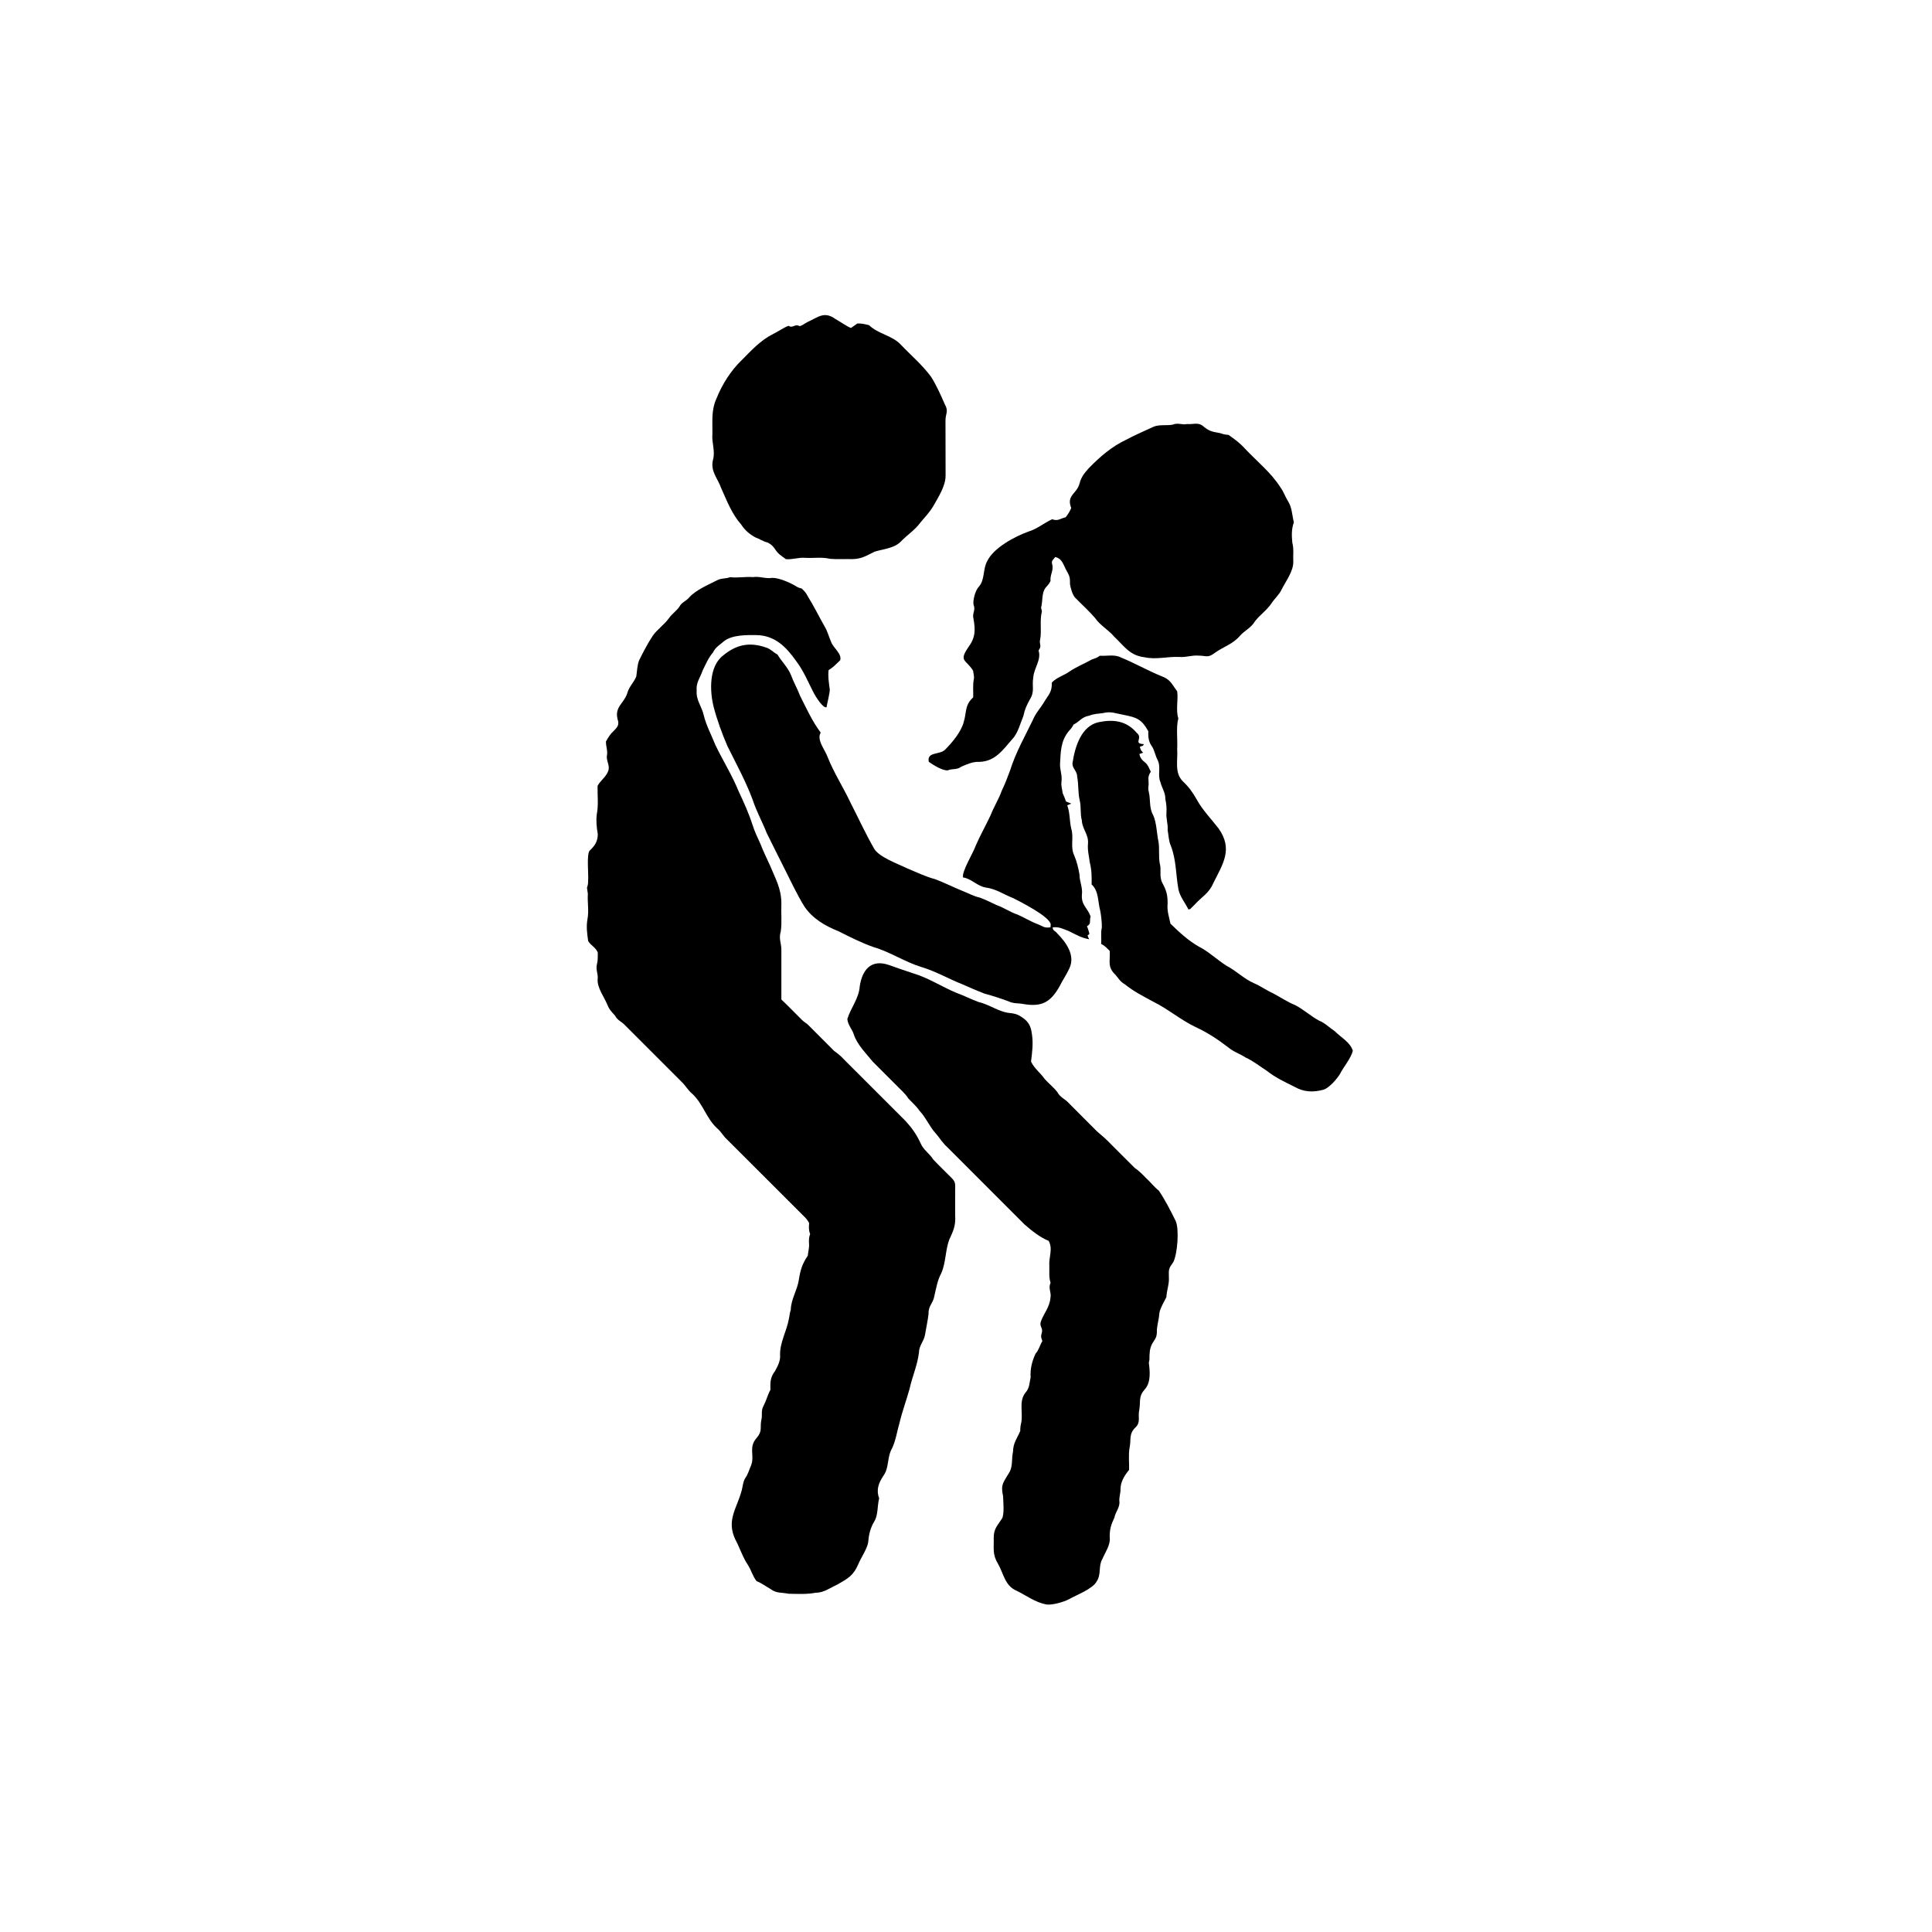
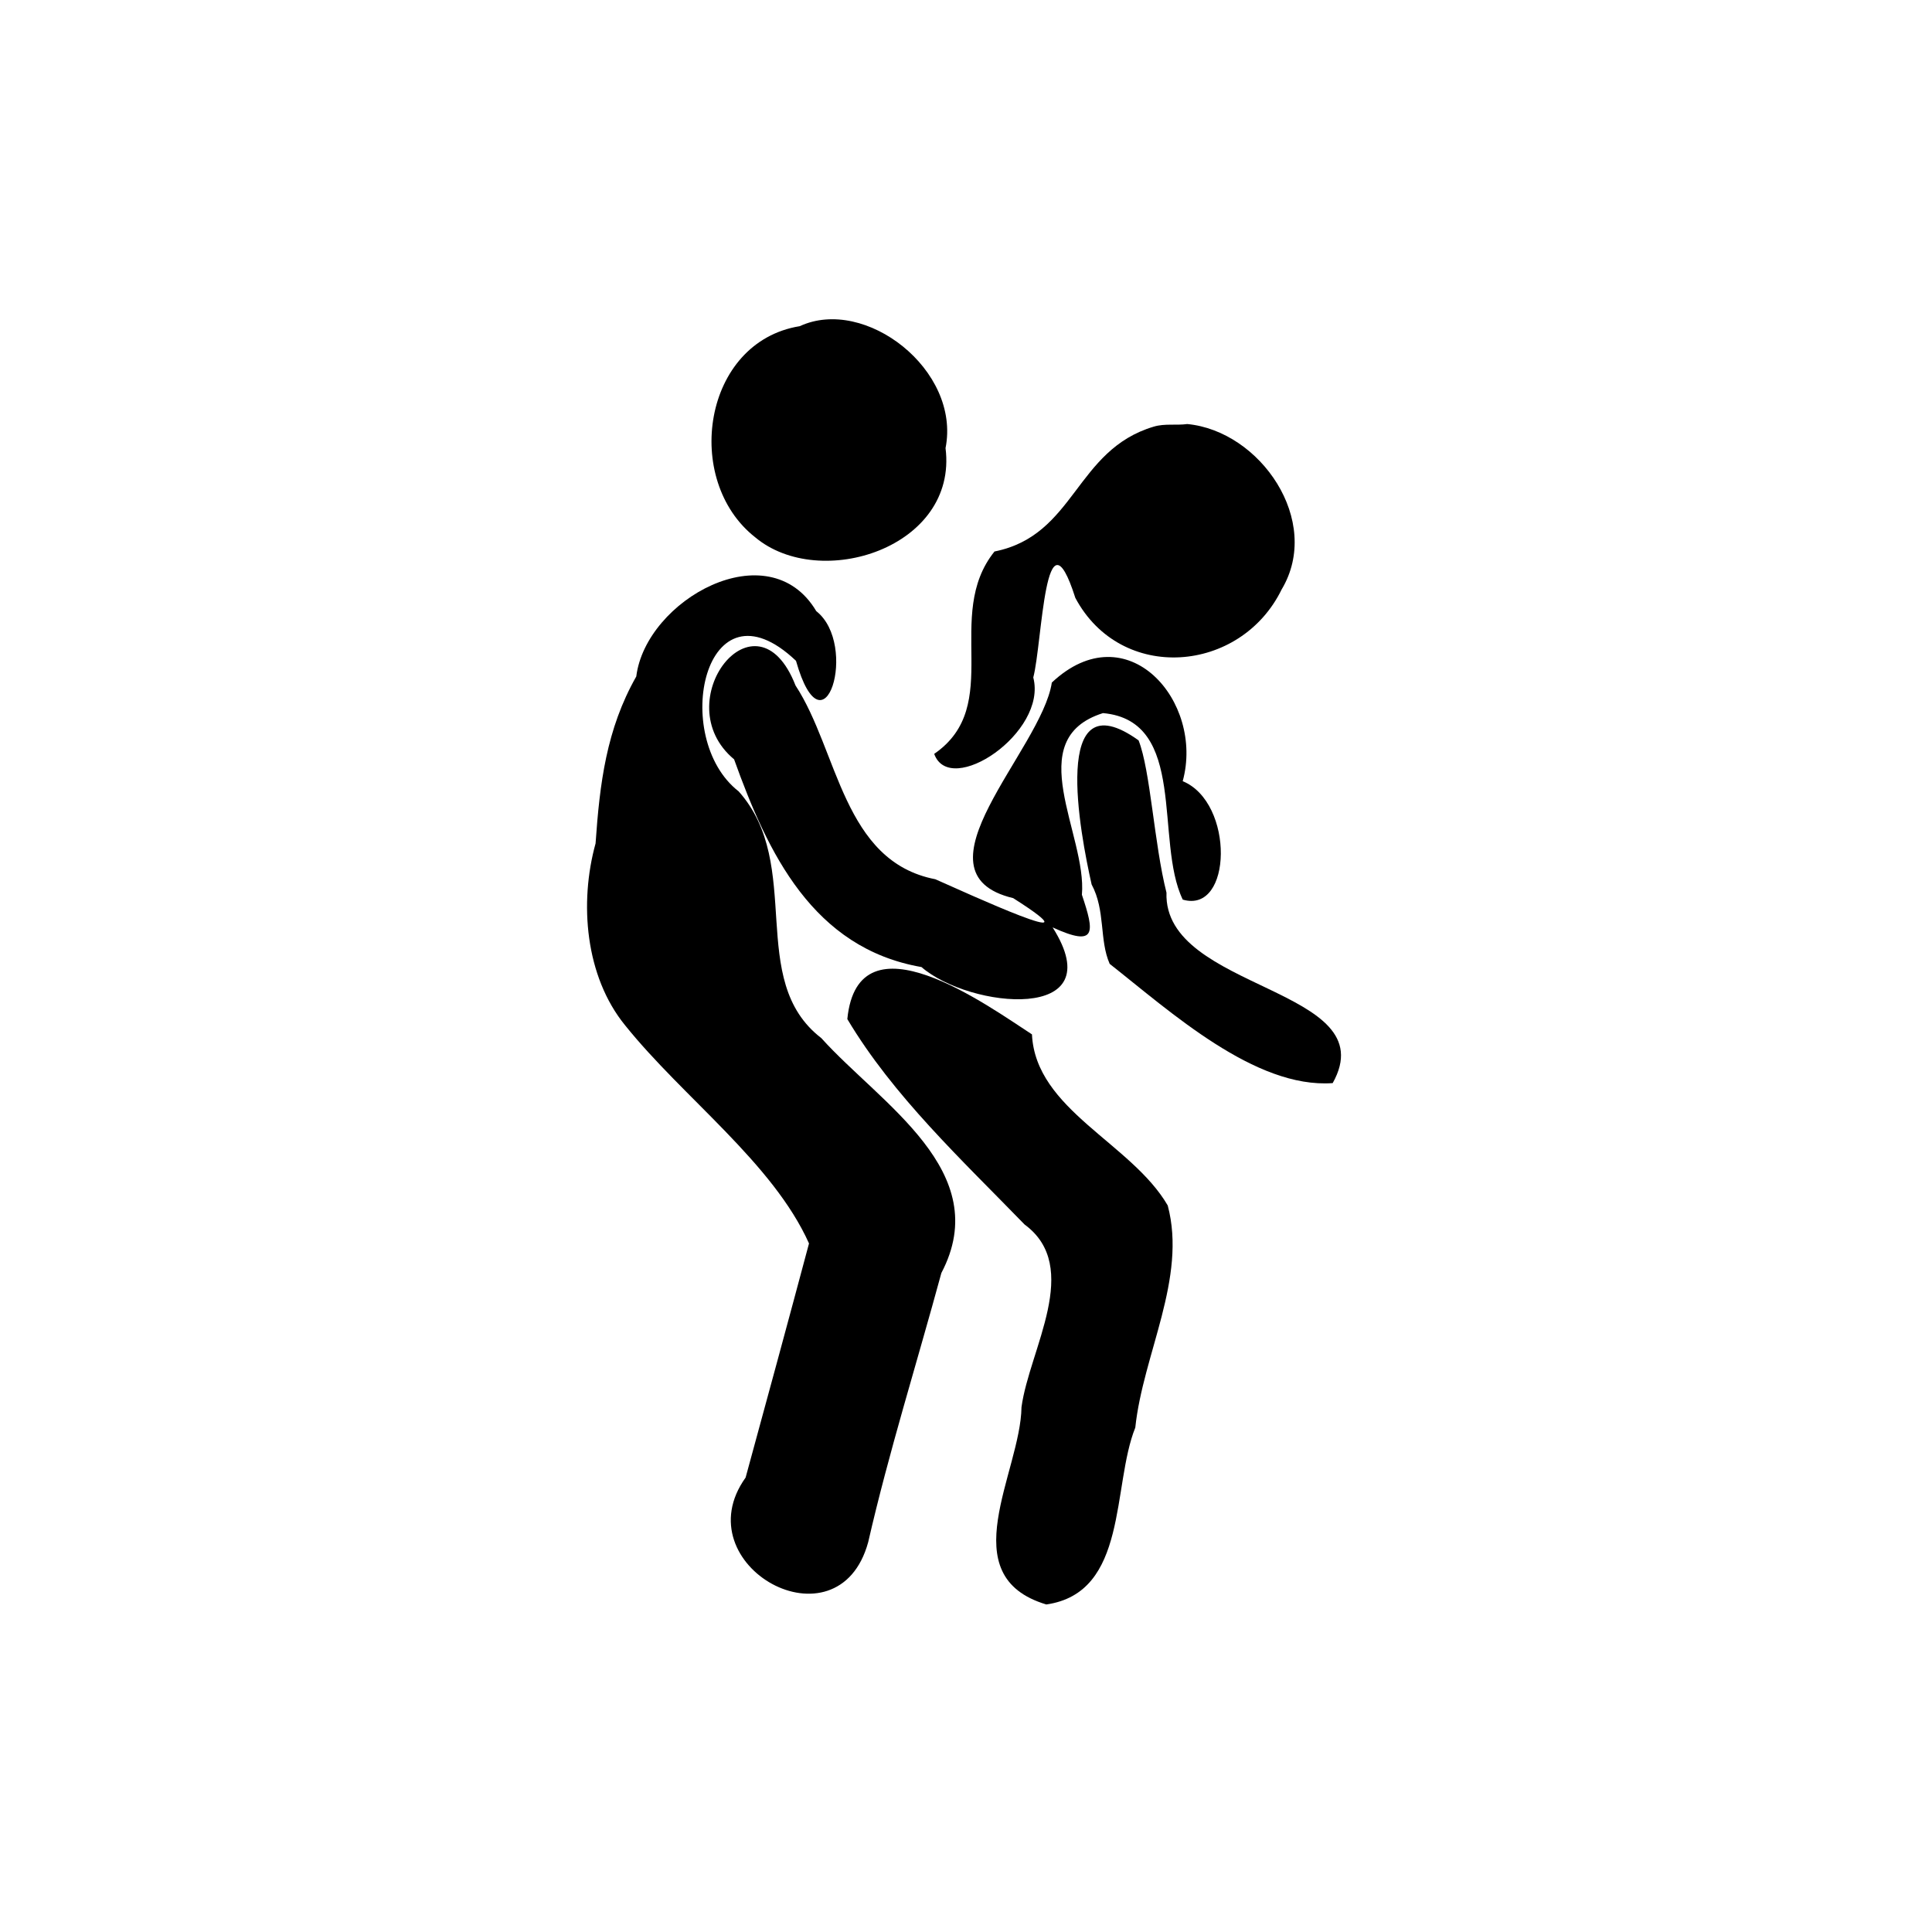
- <svg xmlns="http://www.w3.org/2000/svg" width="1024" height="1024" viewBox="0 0 1024 1024">
-   <path fill="#ffffff" d="M0 0l1024 0l0 1024l-1024 0l0 -1024z" />
-   <path fill="#000000" d="M337.24 358.54c0.4 -2.53 0.52 -6.33 1.56 -8.63c2.08 -4.27 4.54 -8.94 7.15 -12.91c2.4 -3.43 6.17 -5.91 8.65 -9.4c1.53 -2.22 3.82 -3.68 5.36 -5.84c1.41 -2.7 3.61 -3.02 5.36 -5.13c3.48 -3.93 10.07 -6.66 14.67 -9.03c2.32 -1.29 4.64 -0.75 7.02 -1.7c3.68 0.52 8.18 -0.35 12.01 -0.02c3.59 -0.56 6.8 1 10.27 0.4c3.52 -0.06 9.24 2.43 12.28 4.23c1.16 0.79 1.97 1.09 3.33 1.41c1.41 1.35 2.31 2.21 3.16 4c3.27 5.22 5.95 10.74 8.99 16.1c1.65 2.7 2.27 5.58 3.52 8.35c1.16 3.11 5.76 6.15 4.75 9.58c-2.13 1.94 -3.57 3.74 -6.14 5.19c-0.42 3.61 0.14 6.41 0.54 9.83c0.55 1.06 -1.75 9.4 -1.55 9.76c-1.59 1.38 -6.07 -5.9 -6.72 -7.17c-3.1 -5.92 -5.47 -11.97 -9.56 -17.32c-5.24 -7.39 -11.21 -13.46 -20.9 -13.62c-5.26 -0.07 -12.8 -0.18 -17.17 3.16c-2.47 2.2 -4.37 2.98 -5.92 6.04c-2.51 2.94 -3.81 6.17 -5.51 9.62c-1.3 3.91 -3.56 6.25 -3.14 10.63c-0.39 5.13 2.73 8.32 3.76 13.06c1.25 5.27 4.16 10.66 6.14 15.69c3.99 8.32 8.89 16.04 12.36 24.63c2.77 5.88 5.34 11.55 7.35 17.77c1.1 3.49 2.6 6.61 4.11 9.89c1.54 4 3.46 7.88 5.21 11.74c2.83 6.92 6.02 12.26 5.96 20.08c-0.22 4.57 0.37 10.35 -0.32 14.76c-1.11 3.79 0.16 5.74 0.32 9.28c-0.03 8.89 -0.03 17.88 0 26.78c3.78 3.59 7.44 7.39 11.12 11.04c1.02 1 2.29 1.57 3.27 2.62c4.46 4.51 9.1 9.1 13.54 13.57c1.97 1.44 3.64 2.72 5.31 4.6c10.85 10.85 21.68 21.72 32.56 32.54c3.4 3.72 5.95 7.3 8.02 11.89c1.47 3.48 4.62 5.27 6.56 8.4c3.11 3.37 6.84 6.88 10.12 10.2c1.24 1.32 1.69 2.45 1.64 4.28c-0.05 5.07 -0.03 10.18 -0.02 15.25c0.34 5.53 -0.98 8.23 -3.2 13.06c-2 5.42 -1.71 11.99 -4.12 17.52c-2.16 4.02 -2.73 8.09 -3.78 12.47c-0.61 3.55 -3.22 5.04 -3 9.15c-0.41 3.65 -1.35 7.72 -1.93 11.39c-0.64 3.28 -3.11 5.4 -3.18 9.23c-0.74 6.47 -3.59 12.84 -4.98 19.22c-1.61 5.86 -3.78 11.6 -5.19 17.54c-1.38 4.56 -2.02 9.67 -4.09 13.97c-2.71 4.59 -1.44 10.25 -4.54 14.45c-2.6 3.93 -3.95 7.4 -2.28 12.07c-1.03 3.79 -0.48 8.8 -2.57 12.16c-2.13 3.55 -2.91 6.95 -3.24 11.01c-0.45 3.4 -3.86 8.3 -5.23 11.65c-2.61 6.09 -5.55 7.64 -11.08 10.79c-3.89 1.75 -7.16 4.4 -11.6 4.38c-4.7 0.88 -9.58 0.61 -14.34 0.51c-3.47 -0.76 -6.21 -0.1 -9.25 -2.32c-2.57 -1.47 -4.9 -3.26 -7.67 -4.36c-2.07 -2.67 -2.79 -5.73 -4.53 -8.49c-2.87 -4.2 -4.32 -9.16 -6.74 -13.6c-4.67 -10.03 0.5 -15.93 3.16 -25.16c0.8 -2.41 0.81 -5.56 2.31 -7.64c1.27 -1.78 1.94 -4.31 2.84 -6.3c2.2 -5.38 -1.55 -9.58 3.02 -14.72c3.14 -3.66 1.7 -5.21 2.42 -9.27c0.8 -2.83 -0.33 -5.07 1.27 -7.81c1.42 -2.71 2.12 -5.71 3.59 -8.4c-0.1 -4.01 -0.09 -6.64 2.45 -9.95c1.38 -2.54 2.99 -5.51 2.67 -8.52c-0.12 -6.75 3.48 -12.52 4.65 -19.04c0.41 -1.63 0.4 -3.24 1.02 -4.83c0.13 -5.76 3.41 -10.31 4.26 -15.88c0.83 -5.19 1.75 -8.45 4.76 -12.85c0.18 -2.27 0.87 -4.19 0.65 -6.52c-0.06 -1.96 -0.1 -3.12 0.6 -4.99c-0.84 -2.16 -0.65 -3.59 -0.55 -5.85c-0.87 -1.65 -1.74 -2.63 -3.09 -3.9c-13.54 -13.49 -27.02 -27.06 -40.58 -40.54c-1.97 -1.78 -3.03 -4.11 -5.15 -5.81c-5.64 -5.24 -7.35 -12.74 -12.9 -18.03c-2.49 -2.01 -3.86 -4.73 -6.16 -6.84c-9.88 -9.88 -19.77 -19.75 -29.63 -29.64c-1.93 -2.12 -3.96 -2.45 -5.4 -5.22c-1.93 -2.11 -2.98 -3.08 -4.1 -5.9c-1.67 -4 -5.48 -9 -5.05 -13.43c0.32 -2.76 -1.12 -4.9 -0.4 -7.77c0.58 -2.18 0.4 -4.02 0.46 -6.24c-1.11 -2.84 -3.59 -3.61 -5.1 -6.11c-0.57 -4.13 -1.09 -7.52 -0.35 -11.73c0.84 -4.5 -0.13 -8.88 0.19 -13.3l-0.47 -3.22c0.46 -1.3 0.62 -2.15 0.6 -3.54c0.35 -3.29 -0.91 -13.82 0.77 -16.07c2.63 -2.52 4.41 -4.86 4.35 -8.89c-0.61 -3.51 -0.96 -6.96 -0.51 -10.53c0.96 -4.76 0.29 -10.1 0.41 -14.95c1.24 -2.46 3.42 -3.9 4.79 -6.22c2.54 -3.93 0.08 -5.8 0.08 -9.35c0.7 -2.97 -0.47 -5.06 -0.43 -7.98c1.22 -2.24 2.42 -4.14 4.36 -5.85c2.04 -2.12 2.72 -3.2 1.78 -6.05c-1.57 -6.54 3.38 -8.23 5.14 -13.62c0.89 -3.48 3.46 -5.66 4.79 -8.94z" />
-   <path fill="#000000" d="M449.1 540.13c1.87 -6.08 6.1 -10.81 6.58 -17.32c1.28 -8.76 6.01 -14.62 15.47 -11.34c4.26 1.57 8.65 3.01 12.94 4.44c7.97 2.37 15.09 7.09 22.71 10.27c3.94 1.42 8.07 3.53 11.92 4.93c6.08 1.4 10.86 5.5 17.21 5.89c1.61 0.2 3.09 0.56 4.5 1.38c4.35 2.58 5.92 4.84 6.53 9.86c0.75 5.07 0.09 9.55 -0.49 14.46c1.89 3.82 4.96 5.89 7.32 9.28c2.04 2.28 4.62 4.3 6.54 6.75c1.62 3.01 3.93 3.54 6.04 5.82c4.95 5.03 10.06 10.06 15.02 15.06c2.72 2.29 5.33 4.58 7.8 7.2l12.1 12.09c2.37 1.67 4.19 3.45 6.21 5.58c2.28 2.05 4.29 4.7 6.68 6.56c3.48 5.15 6.18 10.52 8.94 16.07c1.98 4.21 0.98 17.75 -1.31 21.94c-2.3 3.18 -2.42 3.58 -2.29 7.69c0.31 3.78 -1.15 7.06 -1.32 10.78c-1.17 2.4 -3.25 5.76 -3.69 8.32c-0.17 2.94 -1.08 5.99 -1.34 8.85c0.07 3.74 -0.36 4.2 -2.34 7.25c-1.64 2.86 -1.57 5.65 -1.61 8.81l-0.32 1.52c0.57 4.32 1.13 10.07 -1.79 13.68c-3.95 4.39 -2.41 6.26 -3.28 11.42c-0.86 3.6 0.98 6.46 -2.1 9.28c-3.59 3.52 -2.07 6.44 -3.05 10.73c-0.62 3.58 -0.14 8.01 -0.24 11.69c-2.38 2.88 -4.55 6.32 -4.55 10.2c0.09 2.18 -0.8 4.19 -0.6 6.44c0.42 3.17 -2.08 5.61 -2.64 8.68c-1.74 3.6 -2.62 6.43 -2.46 10.58c0.46 3.84 -2.51 8 -3.97 11.43c-2.13 3.73 -0.42 7.89 -2.94 11.78c-2.25 4.1 -10.72 7.14 -14.76 9.47c-2.73 1.45 -8.99 3.23 -11.96 2.75c-6.02 -1.18 -10.44 -4.68 -15.75 -7.28c-6.22 -2.62 -6.81 -8.98 -9.82 -14.22c-3.11 -5.06 -2.14 -8.24 -2.3 -13.86c0.01 -4.9 2.04 -6.46 4.35 -10.12c1.42 -2.25 0.67 -9.37 0.61 -11.94c-1.45 -6.41 0.31 -7.33 3.24 -12.47c2.03 -3.18 1.19 -7.5 2.03 -11.08c0.07 -4.66 2.11 -6.94 3.84 -11c-0.04 -1.71 0.18 -2.97 0.56 -4.61c0.92 -5.17 -1.36 -10.97 2.07 -15.53c2.39 -2.61 2.14 -5.06 2.87 -8.33c-0.32 -4.33 0.77 -8.6 2.61 -12.51c1.78 -1.92 2.25 -4.47 3.61 -6.67c-1.02 -2.71 -0.71 -2.59 -0.15 -5.08c0.19 -2.31 -1.62 -2.84 -0.52 -5.61c1.66 -4.33 4.46 -7.16 4.96 -12.23c0.58 -3.01 -1.33 -4.96 0.05 -7.94c-0.98 -3.15 -0.57 -5.71 -0.65 -8.91c-0.4 -4.58 2.07 -9.07 -0.38 -13.34c-4.51 -1.76 -9.14 -5.53 -12.75 -8.67c-13.65 -13.7 -27.36 -27.38 -41.04 -41.06c-2.37 -2.11 -3.84 -4.65 -5.86 -7c-3.42 -3.67 -5.28 -8.47 -8.77 -12.2c-1.69 -2.47 -3.88 -4.33 -5.85 -6.44c-2 -3.1 -4.56 -5.08 -7.08 -7.73c-3.92 -3.95 -8.06 -8.03 -11.95 -11.96c-3.54 -4.45 -8.07 -8.75 -9.93 -14.27c-0.95 -3.06 -3.09 -4.82 -3.46 -8.21z" />
-   <path fill="#000000" d="M557.91 491.54c0.2 1.97 1.28 1.64 2.4 3.14c4.74 4.78 9.8 11.7 6.45 18.64c-1.44 3.19 -3.56 6.17 -5.09 9.32c-4.73 8.4 -9.28 11.18 -19.07 9.54c-3.05 -0.6 -5.25 -0.09 -8.24 -1.52c-4.23 -1.57 -8.44 -2.92 -12.78 -4.09c-3.72 -1.44 -7.57 -3.11 -11.22 -4.76c-7.41 -2.9 -14.29 -6.96 -21.96 -9.25c-8.82 -2.71 -16.43 -7.94 -25.32 -10.55c-6.49 -2.28 -12.59 -5.37 -18.7 -8.46c-7.03 -2.78 -13.63 -6.64 -18 -13.02c-4.1 -6.64 -7.45 -13.96 -10.99 -20.94c-2.97 -5.97 -6.11 -12.11 -9.02 -18.08c-2.32 -5.88 -5.46 -11.53 -7.42 -17.55c-3.63 -9.81 -8.77 -19.15 -13.4 -28.53c-2.9 -6.69 -5.53 -13.93 -7.36 -21c-2.04 -8.24 -2.47 -21.25 5.07 -27c6.89 -5.73 13.89 -7.27 22.5 -4.31c2.63 0.71 3.99 2.62 6.33 3.79c2.23 3.84 5.42 6.63 7.14 10.87c1.37 3.77 3.45 7.33 4.85 11.07c3.26 6.48 6.54 13.64 10.9 19.43l-0.47 1.11c-0.99 3.77 2.92 8.35 4.18 11.93c3.3 8.31 8.21 15.85 12.01 23.94c4.18 8.15 7.99 16.49 12.55 24.44c2.52 4.57 12.78 8.19 17.47 10.5c5 2.06 9.77 4.43 15.03 5.82c4.59 1.73 9.49 4.19 14.12 6.08c3.27 1.25 6.11 2.91 9.57 3.69c3.05 1.11 5.92 2.6 8.85 3.95c3.85 1.34 7.15 3.75 11.02 5c3.58 1.55 7.04 3.77 10.8 5.12c3.14 1.26 2.99 2.03 6.67 1.66l0.12 -1.61c-0.64 -4.21 -16.1 -11.95 -19.88 -13.88c-4.95 -1.9 -9.09 -4.92 -14.47 -5.61c-4.55 -0.69 -7.75 -4.78 -12.11 -5.35c-0.81 -3.1 5.52 -13.22 6.73 -16.9c2.36 -5.42 5.37 -10.76 7.89 -16.12c1.69 -4.44 4.31 -8.47 5.9 -12.97c1.7 -3.5 3.09 -7.15 4.43 -10.81c2.95 -9.43 7.83 -17.94 12.11 -26.81c1.45 -3.57 3.88 -5.97 5.8 -9.21c2.43 -4.11 4.32 -5.22 4.19 -10.48c2.52 -2.71 6.39 -3.73 9.4 -5.87c3.75 -2.54 7.87 -4.15 11.8 -6.35c1.59 -0.58 2.79 -0.86 4.25 -2c3.76 0.26 7.86 -0.88 11.31 0.99c7.28 2.95 14.04 6.89 21.32 9.83c4.89 1.8 5.46 4.21 8.37 8.04c0.62 4.7 -0.84 9.84 0.6 14.34c-1.28 4.83 -0.31 11.22 -0.61 16.28c0.45 5.79 -1.59 12.42 2.93 17.01c3.1 2.93 5.33 5.91 7.41 9.68c3.07 5.63 7.72 10.33 11.59 15.37c7.79 10.99 2.32 18.75 -2.81 29.04c-2.21 5.26 -6.08 7.2 -9.7 11.18c-0.67 0.66 -1.92 1.97 -2.57 2.54l-0.9 0.17c-1.65 -3.42 -4.57 -6.91 -5.28 -10.65c-1.45 -7.88 -1.08 -15.51 -4.06 -23.17c-1.12 -2.37 -1.17 -5.72 -1.67 -8.23c0.28 -3.14 -0.89 -6.06 -0.63 -9.15c0.17 -2.7 -0.05 -4.74 -0.58 -7.28c0.09 -3.3 -1.79 -5.82 -2.6 -8.95c-1.73 -4.08 0.56 -7.92 -1.64 -12.04c-1.15 -2.25 -1.57 -5.2 -3.04 -7.22c-1.7 -2.41 -1.85 -4.94 -1.76 -7.78c-3.64 -6.45 -6.1 -7.28 -13.17 -8.68c-4.02 -0.72 -6.68 -2 -10.84 -0.91c-2.69 0.38 -4.75 0.32 -7.39 1.4c-3.82 0.57 -5.01 3.13 -8.2 4.66c-0.72 1.43 -1.45 2.33 -2.52 3.48c-4.3 5.12 -4.34 11.07 -4.65 17.39c-0.16 3.12 1.21 5.96 0.77 9.25c-0.32 2.38 0.33 4.06 0.65 6.35c0.71 1.42 1.21 2.83 1.74 4.32l2.78 1.12c-0.67 0.4 -1.49 0.49 -2.12 0.96c1.54 4.14 1.1 8.25 2.15 12.44c1.45 4.92 -0.71 9.35 1.58 14.18c1.33 3.03 2.19 6.77 2.75 9.99c0 3.81 1.79 6.84 1.28 10.74c-0.42 5.54 3.06 6.98 4.61 11.51c-0.73 2.32 0.54 3.81 -1.91 5.16c0.35 0.92 0.71 1.83 0.95 2.78c1.18 3.18 -1.96 0.16 0.21 4.13c-4.27 -0.74 -6.98 -2.46 -10.76 -4.31c-3.18 -1.16 -5.12 -2.42 -8.62 -1.97z" />
-   <path fill="#000000" d="M629.27 224.75c3.9 0.28 5.91 -1.31 9.09 1.69c2.95 2.34 4.8 2.43 8.26 3.11c1.62 0.53 2.74 0.89 4.48 0.93c3.41 2.36 6.11 4.35 8.91 7.47c6.32 6.69 13.7 12.55 18.67 20.38c1.63 2.21 2.43 4.77 3.87 7.09c2.3 3.54 2.23 7.47 3.23 11.43c-1.32 3.54 -1.18 7.11 -0.82 10.82c0.92 3.44 0.31 6.54 0.51 10.03c0.09 5.13 -3.95 10.27 -6.17 14.72c-1.3 2.84 -3.73 4.79 -5.42 7.4c-2.43 3.62 -6.13 6.11 -8.68 9.42c-2.12 3.63 -5.46 4.84 -8.09 7.86c-3.79 4.39 -8.74 5.68 -13.24 8.94c-3.76 2.89 -4.49 1.44 -8.75 1.45c-3.48 -0.28 -6.56 1.02 -10.06 0.71c-6.32 -0.31 -12.15 1.54 -18.51 0.15c-7.81 -0.93 -10.75 -5.95 -16.01 -10.91c-3.07 -3.66 -7.42 -5.92 -10.1 -9.84c-3.12 -3.69 -7.08 -7.21 -10.49 -10.71c-1.5 -1.46 -2.48 -5.17 -2.82 -7.15c-0.02 -3.23 0.01 -4.08 -1.67 -6.99c-1.84 -3.02 -2.24 -6.71 -6.2 -7.51c-1.07 1.59 -2.09 1.75 -1.6 3.77c0.94 3.33 -1.21 5.6 -0.87 8.93c-0.7 1.52 -1.49 2.32 -2.57 3.52c-2.21 2.75 -1.48 7.29 -2.43 10.59l0.44 2c-1.26 4.87 -0.06 10 -0.9 14.74c-0.75 2.69 1.14 3.32 -0.88 5.99c1.64 4.95 -2.52 9.42 -2.79 14.3c-0.83 4.67 0.94 7.28 -1.85 11.71c-1.64 3.04 -2.69 5.18 -3.36 8.59c-1.55 3.7 -2.97 9.37 -5.85 12.28c-5.01 5.76 -9.14 12 -17.65 12.15c-3.12 -0.21 -6.77 1.34 -9.53 2.61c-2.39 1.76 -4.6 0.81 -7.16 1.9c-3.05 0.07 -7.56 -2.85 -9.98 -4.54c-1.17 -5.54 5.91 -3.52 8.7 -6.51c3.61 -3.59 8.57 -9.53 9.81 -14.6c1.66 -5.38 0.41 -8.84 5.03 -13.06c0.11 -3.14 -0.3 -6.53 0.33 -9.61c0.31 -1.43 -0.25 -3.1 -0.41 -4.54c-3.6 -5.92 -7.75 -4.74 -2.56 -12.33c3.82 -5.17 3.88 -9.06 2.78 -15.23c-0.81 -2.86 1.29 -4.46 0.05 -7.35c-0.49 -2.42 0.98 -7.77 2.81 -9.61c3.28 -3.6 2.01 -9.32 4.46 -13.59c3.39 -7.06 14.62 -12.99 21.69 -15.56c4.76 -1.41 8.34 -4.61 12.73 -6.59c3 1.18 4.28 -0.39 7.13 -1.04c1.28 -1.61 2.14 -3.03 2.95 -4.92c-2.73 -6.8 2.92 -7.36 4.41 -12.99c0.87 -3.44 2.54 -5.43 4.84 -8.06c5.93 -6.07 12.18 -11.52 19.93 -15.15c4.76 -2.57 9.69 -4.62 14.58 -6.92c3.11 -1.21 6.97 -0.45 9.98 -1.04c2.32 -0.92 3.84 -0.28 6.2 -0.16l1.55 -0.17z" />
-   <path fill="#000000" d="M423.9 172.88c1.55 -0.46 2.59 -1.43 3.98 -2.14c5.68 -2.56 8.91 -6.01 14.92 -1.65c2.16 1.13 6.2 4.07 8.24 4.73c1.15 -0.78 2.29 -1.57 3.41 -2.38c2.3 -0.08 3.96 0.38 6.15 0.9c4.84 4.69 12.23 5.42 16.75 10.24c5.39 5.68 11.37 10.69 16.05 17c2.8 4.32 5.3 9.95 7.38 14.73c2.15 3.73 0.32 4.94 0.35 8.63c0.07 9.71 -0.02 19.43 0.05 29.14c0.04 5.56 -4.02 11.72 -6.69 16.45c-1.92 3.15 -4.3 5.6 -6.61 8.36c-2.94 4.12 -7.22 6.72 -10.64 10.37c-3.65 3.46 -9.11 3.72 -13.62 5.12c-4.23 1.98 -6.56 3.8 -11.64 3.96c-3.65 -0.11 -8.45 0.17 -12.01 -0.15c-4.41 -1.03 -8.58 -0.29 -13.05 -0.52c-3.6 -0.35 -6.74 1 -10.36 0.7c-2.34 -1.75 -4.13 -2.67 -5.73 -5.26c-1.17 -1.73 -2.15 -2.62 -3.99 -3.58c-2.3 -0.47 -4.33 -1.98 -6.55 -2.74c-3.13 -1.75 -5.44 -3.7 -7.38 -6.69c-5.01 -5.67 -7.61 -12.56 -10.66 -19.38c-1.9 -5.36 -5.89 -8.98 -4.32 -15.14c1.25 -4.64 -0.8 -8.95 -0.34 -13.66c0.11 -7.01 -0.73 -12.4 2.29 -19.02c2.98 -7.31 7.43 -14.39 13.12 -19.9c5.32 -5.31 10.05 -10.64 16.92 -14.06c2.71 -1.32 5.23 -3.2 8.02 -4.27c2.5 1.55 3.07 -1.26 5.96 0.21z" />
-   <path fill="#000000" d="M578.58 468.77c0.07 -4.32 0.06 -7.52 -0.99 -11.76c-0.42 -3.42 -1.26 -6.37 -0.93 -9.86c0.42 -4.9 -3.08 -7.69 -3.26 -12.33c-0.99 -3.59 -0.23 -7.16 -1.16 -10.73c-0.97 -4.22 -0.48 -8.32 -1.34 -12.55c0.06 -2.99 -3.01 -4.59 -2.39 -7.42c1.23 -8.15 4.52 -19.35 13.83 -21.36c7.99 -1.63 14.81 -0.67 20.26 5.77c3.36 2.74 -2.26 5.66 3.69 5.86c-0.61 1.37 -0.78 0.72 -2.17 1.44c0.49 1.61 0.54 1.92 1.76 3.1l-1.99 0.72l0.35 1.29c0.7 1.46 1.4 2.19 2.68 3.18c1.47 1.08 2.21 3.31 3.03 4.89c-1.93 2.91 -1.03 3.9 -1.17 7c-0.18 1.47 -0.27 2.31 0.12 3.79c0.99 4.14 0.07 8.38 2.29 12.21c1.81 3.8 1.93 10 2.86 14.26c0.56 3.56 -0.02 7.69 0.61 11.21c1.07 3.61 -0.41 6.92 1.38 10.44c2.13 3.91 2.84 6.31 2.82 10.91c-0.37 4.07 0.7 6.86 1.51 10.74c4.54 4.41 9.41 8.97 14.96 12.1c5.44 2.78 9.72 7.01 14.77 10.22c5.22 2.71 9.21 6.94 14.64 9.28c3.46 1.48 6.46 3.7 9.86 5.23c3.93 2.04 7.62 4.63 11.78 6.29c4.24 2.13 8.4 5.93 12.69 8.24c3.14 1.21 5.6 3.78 8.37 5.62c3.16 3.18 8.26 5.88 9.59 10.4c-1.19 4.35 -4.76 8.23 -6.82 12.27c-1.61 2.69 -5.75 7.45 -8.78 8.36c-5.59 1.46 -10.32 1.28 -15.4 -1.6c-5.15 -2.55 -10.08 -4.86 -14.62 -8.45c-3.64 -2.32 -7.09 -5.15 -11.05 -6.94c-3.06 -2.01 -6.65 -3.12 -9.45 -5.53c-5.55 -4.23 -10.92 -7.8 -17.28 -10.73c-7.94 -3.78 -14.61 -9.61 -22.52 -13.48c-5.2 -2.84 -10.3 -5.38 -14.92 -9.15c-2.54 -1.45 -3.11 -2.87 -4.9 -4.96c-4.56 -4.34 -2.76 -7.07 -3.11 -12.74c-1.59 -1.5 -2.54 -2.77 -4.58 -3.7c0.32 -2.94 -0.32 -5.77 0.4 -8.68c0.09 -2.16 -0.39 -6.84 -0.89 -9.07c-1.27 -4.67 -0.69 -10.27 -4.53 -13.78z" />
+ <svg xmlns="http://www.w3.org/2000/svg" width="1024" height="1024" viewBox="0 0 1024 1024" version="1.1" id="svg7">
+   <defs id="defs7" />
+   <path fill="#ffffff" d="m 0,0 c 341.333,0 682.667,0 1024,0 0,341.333 0,682.667 0,1024 -341.333,0 -682.667,0 -1024,0 C 0,682.667 0,341.333 0,0 Z" id="path1" />
+   <path fill="#000000" d="m 337.24,358.54 c 5.046,-40.588 70.196,-77.087 95.401,-34.623 22.606,17.753 4.157,78.746 -10.751,26.323 -48.466,-45.995 -66.921,40.842 -30.38,69.21 34.935,39.099 3.796,99.983 43.797,130.76 31.305,34.828 91.986,70.592 63.633,124.51 -12.911,47.536 -27.919,95.203 -38.78,142.66 -15.889,58.194 -98.274,12.248 -64.97,-34.24 11.145,-40.807 22.523,-82.606 33.6,-124.09 -19.137,-42.676 -66.618,-77.172 -97.46,-115.6 -21.171,-25.952 -24.382,-64.916 -15.666,-96.409 2.203,-31.831 5.719,-60.57 21.576,-88.501 z" id="path2" />
+   <path fill="#000000" d="m 449.1,540.13 c 5.681,-57.381 75.066,-6.635 97.86,8.11 1.925,40.021 52.663,57.532 71.96,90.685 10.275,38.632 -13.095,78.794 -17.19,117.725 -12.481,31.002 -3.698,87.534 -47.17,93.75 C 504.13,835.289 540.946,780.374 541.414,745.826 545.544,715.232 573.779,671.605 543.04,649 509.864,614.819 473.331,580.82 449.1,540.13 Z" id="path3" />
+   <path fill="#000000" d="m 557.91,491.54 c 32.284,50.898 -44.073,43.073 -69.51,21.02 -57.536,-10.014 -81.476,-60.342 -99.313,-110.095 -36.415,-30.292 11.775,-92.438 32.557,-39.139 22.644,34.548 25.091,93.234 74.106,102.694 15.558,6.836 90.537,41.356 41.27,10.01 -55.868,-13.328 15.103,-78.571 20.47,-114.26 39.816,-37.412 80.951,9.985 69.37,52.27 27.484,11.33 26.381,70.499 0.028,62.775 -15.075,-31.184 2.834,-94.803 -42.278,-98.855 -43.811,13.794 -8.391,64.526 -11.18,96.28 6.698,19.932 7.946,28.057 -15.52,17.3 z" id="path4" />
+   <path fill="#000000" d="m 629.27,224.75 c 38.678,3.644 71.733,51.352 50.03,87.67 -21.743,44.53 -85.161,49.835 -109.35,4.47 -16.196,-50.772 -17.457,23.834 -22.29,42.19 7.6,29.196 -44.141,63.836 -52.515,40.489 37.375,-25.716 4.593,-73.165 31.96,-107.267 42.892,-8.555 42.666,-53.805 84.435,-66.182 5.825,-1.743 11.844,-0.562 17.73,-1.37 z" id="path5" />
+   <path fill="#000000" d="m 423.9,172.88 c 34.624,-16.034 85.456,23.205 77.255,64.63 6.633,52.761 -66.553,76.01 -100.865,47.28 -38.601,-30.27 -27.831,-103.628 23.61,-111.91 z" id="path6" />
+   <path fill="#000000" d="m 578.58,468.77 c -5.945,-26.452 -22.264,-110.139 24.894,-76.358 6.296,15.918 8.229,54.893 14.783,80.704 -1.79,52.222 116.524,50.194 88.096,100.951 -41.14,2.976 -85.993,-37.832 -118.196,-63.199 C 582.559,498.148 586.027,482.694 578.58,468.77 Z" id="path7" />
</svg>
